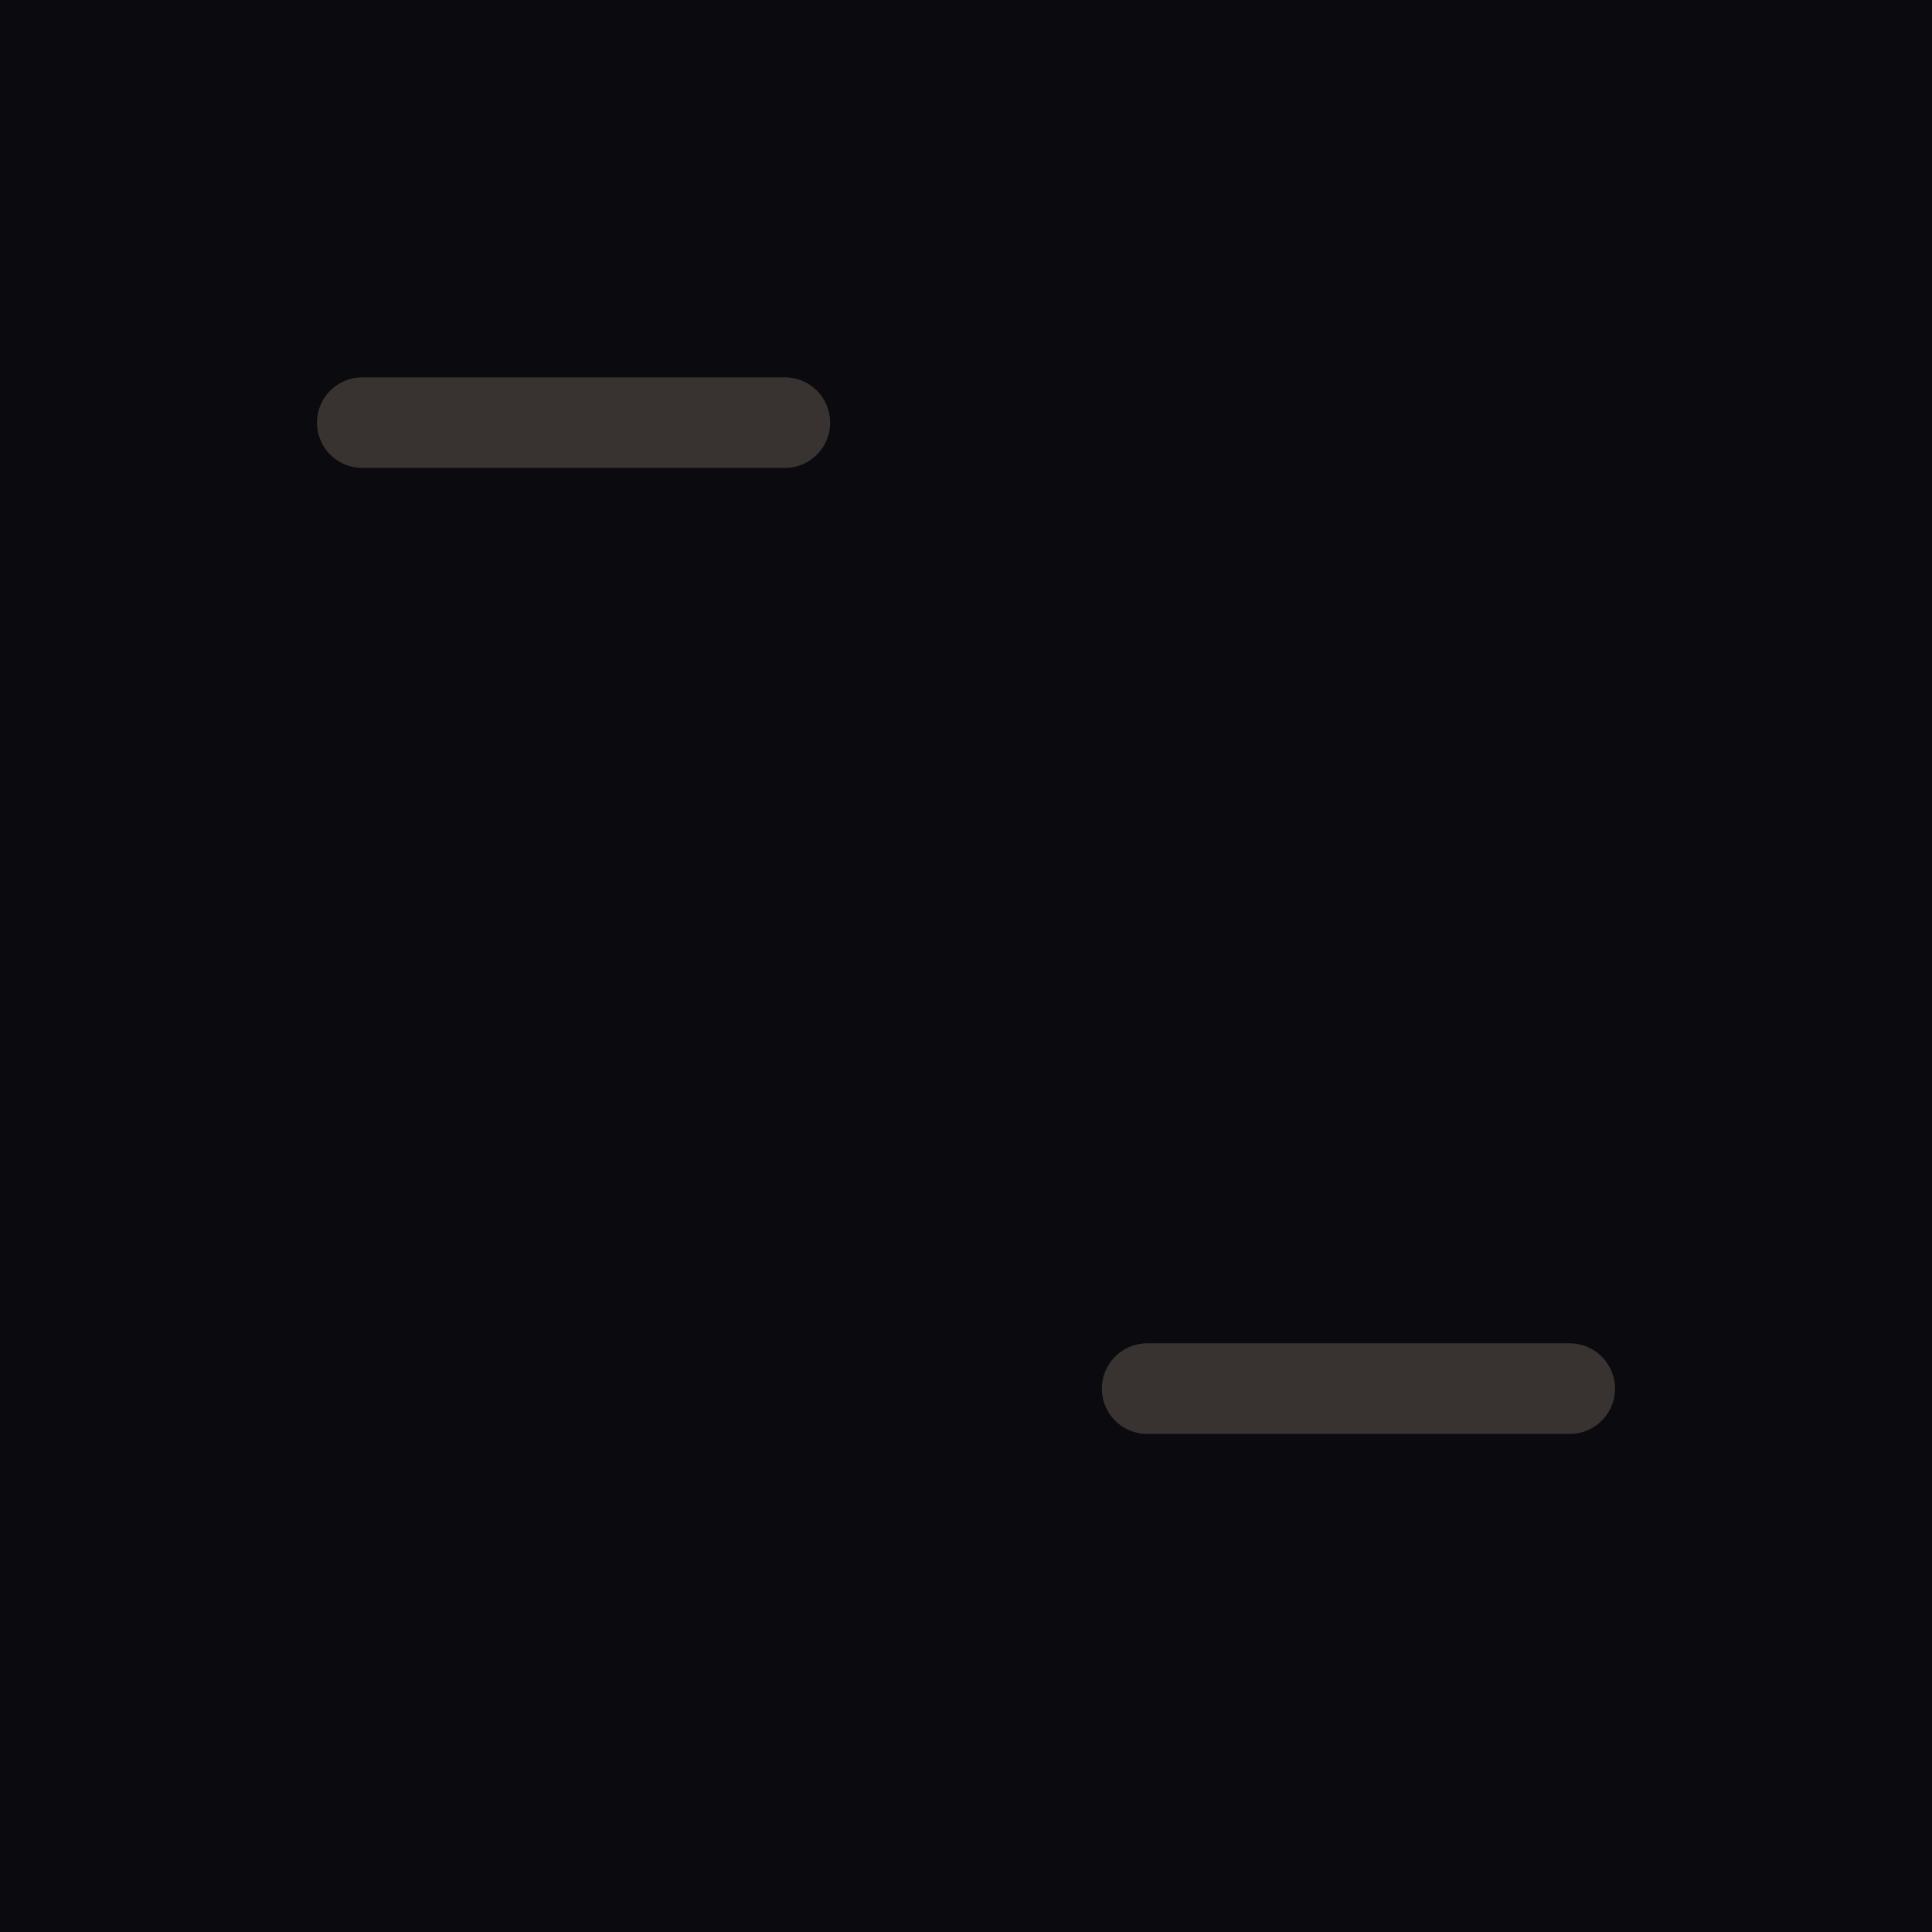
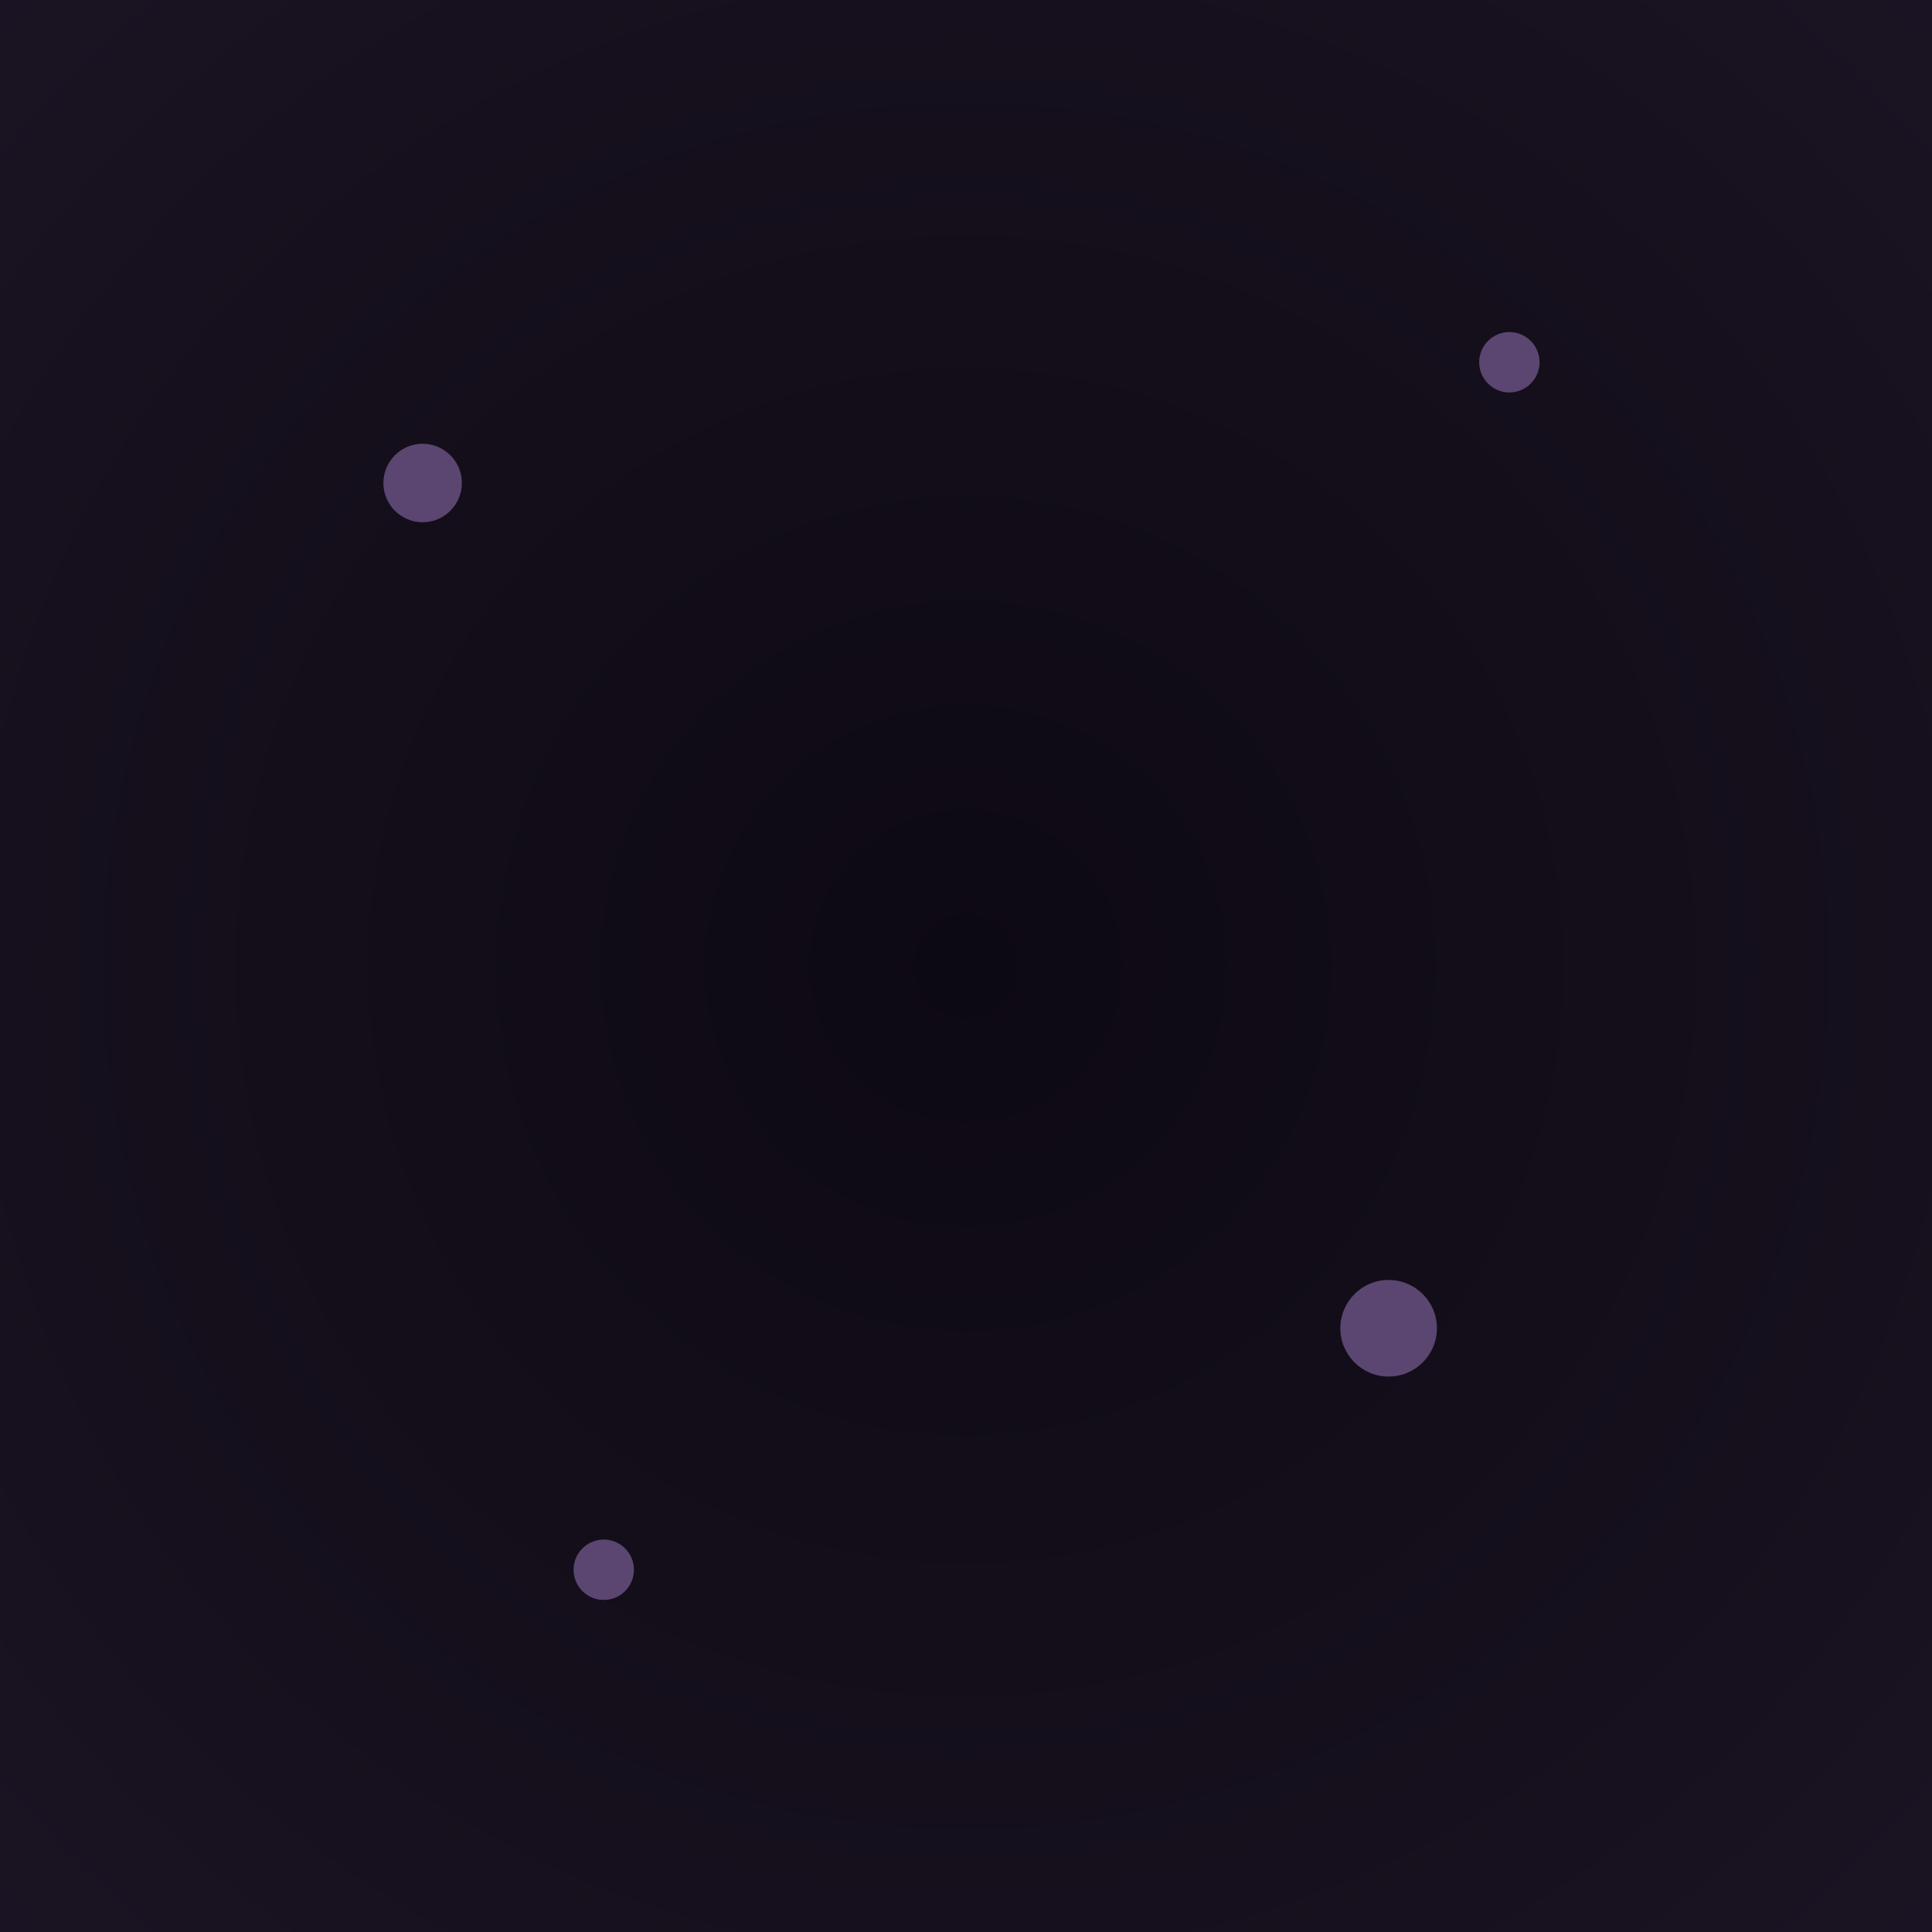
<svg xmlns="http://www.w3.org/2000/svg" width="64" height="64" viewBox="0 0 64 64">
-   <rect width="64" height="64" fill="#0a0a0f" />
-   <path d="M12 14h14M38 46h14" stroke="#383330" stroke-width="3" stroke-linecap="round" />
+   <defs>
+     <radialGradient id="g" cx=".5" cy=".5" r=".75">
+       <stop offset="0" stop-color="#0d0912" />
+       <stop offset="1" stop-color="#1b1424" />
+     </radialGradient>
+   </defs>
+   <rect width="64" height="64" fill="url(#g)" />
+   <g fill="#5a4670">
+     <circle cx="14" cy="16" r="1.3" />
+     <circle cx="46" cy="44" r="1.6" />
+     <circle cx="50" cy="12" r="1" />
+     <circle cx="20" cy="52" r="1" />
+   </g>
</svg>
